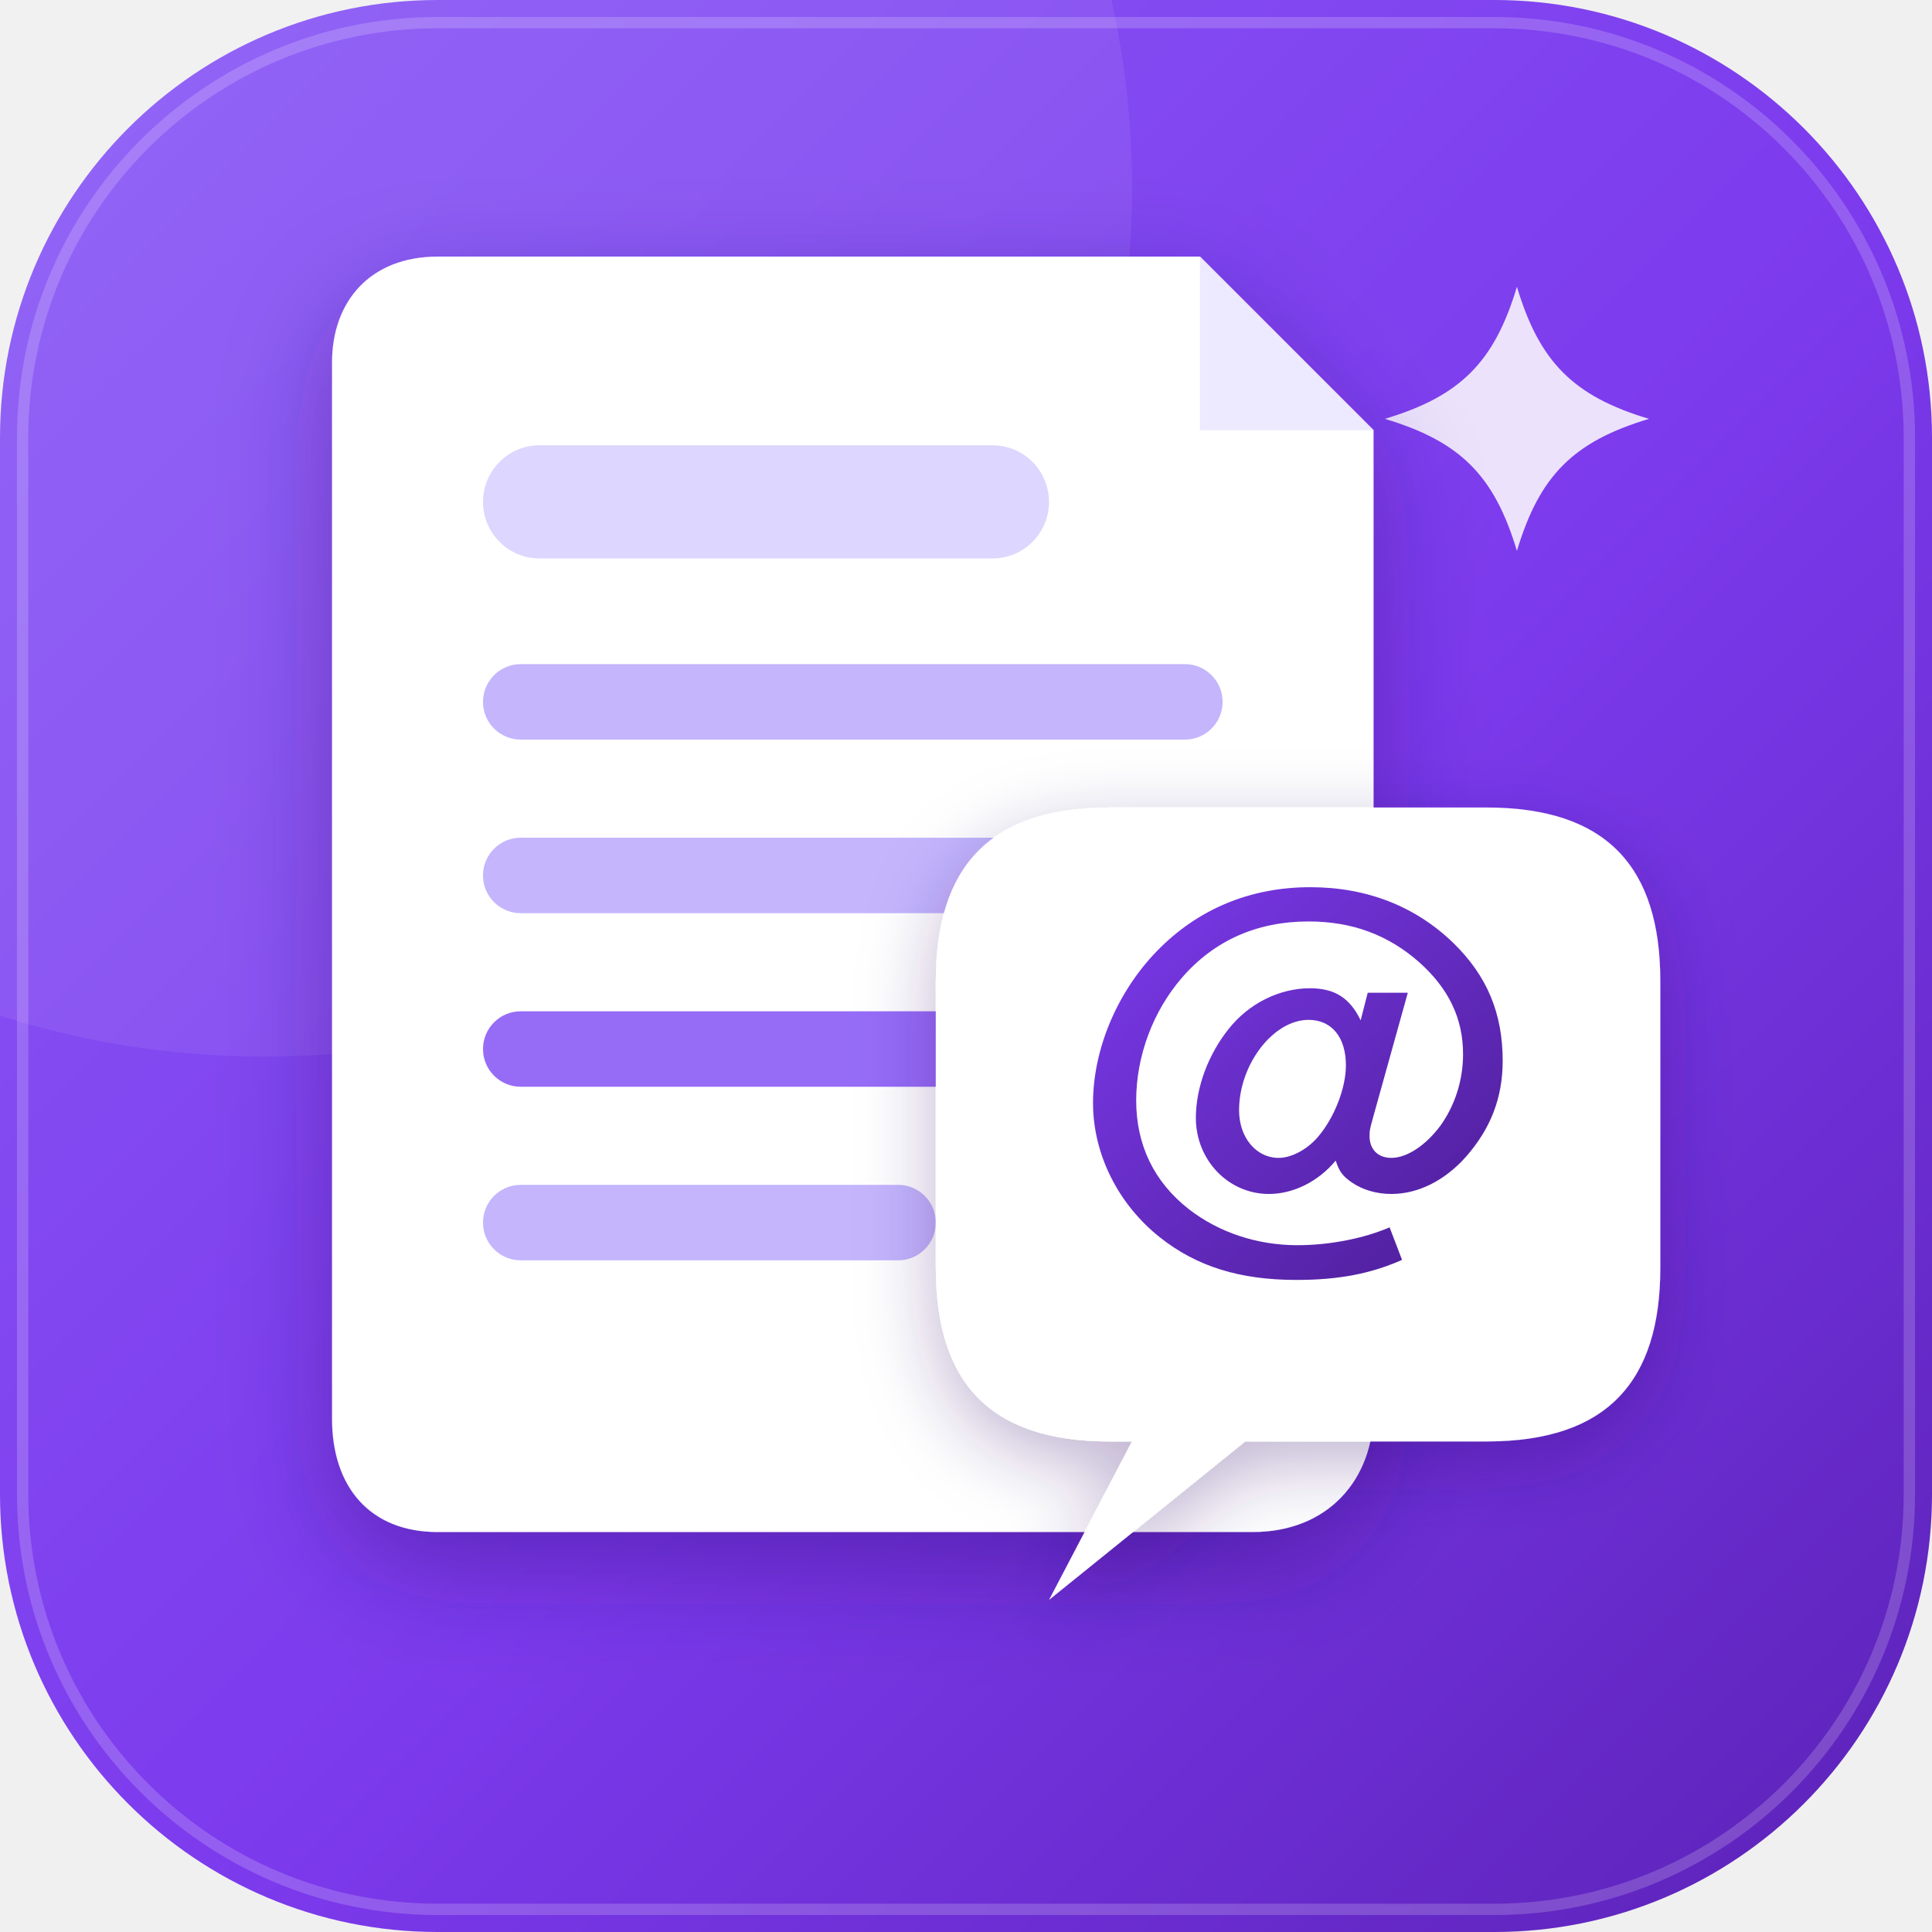
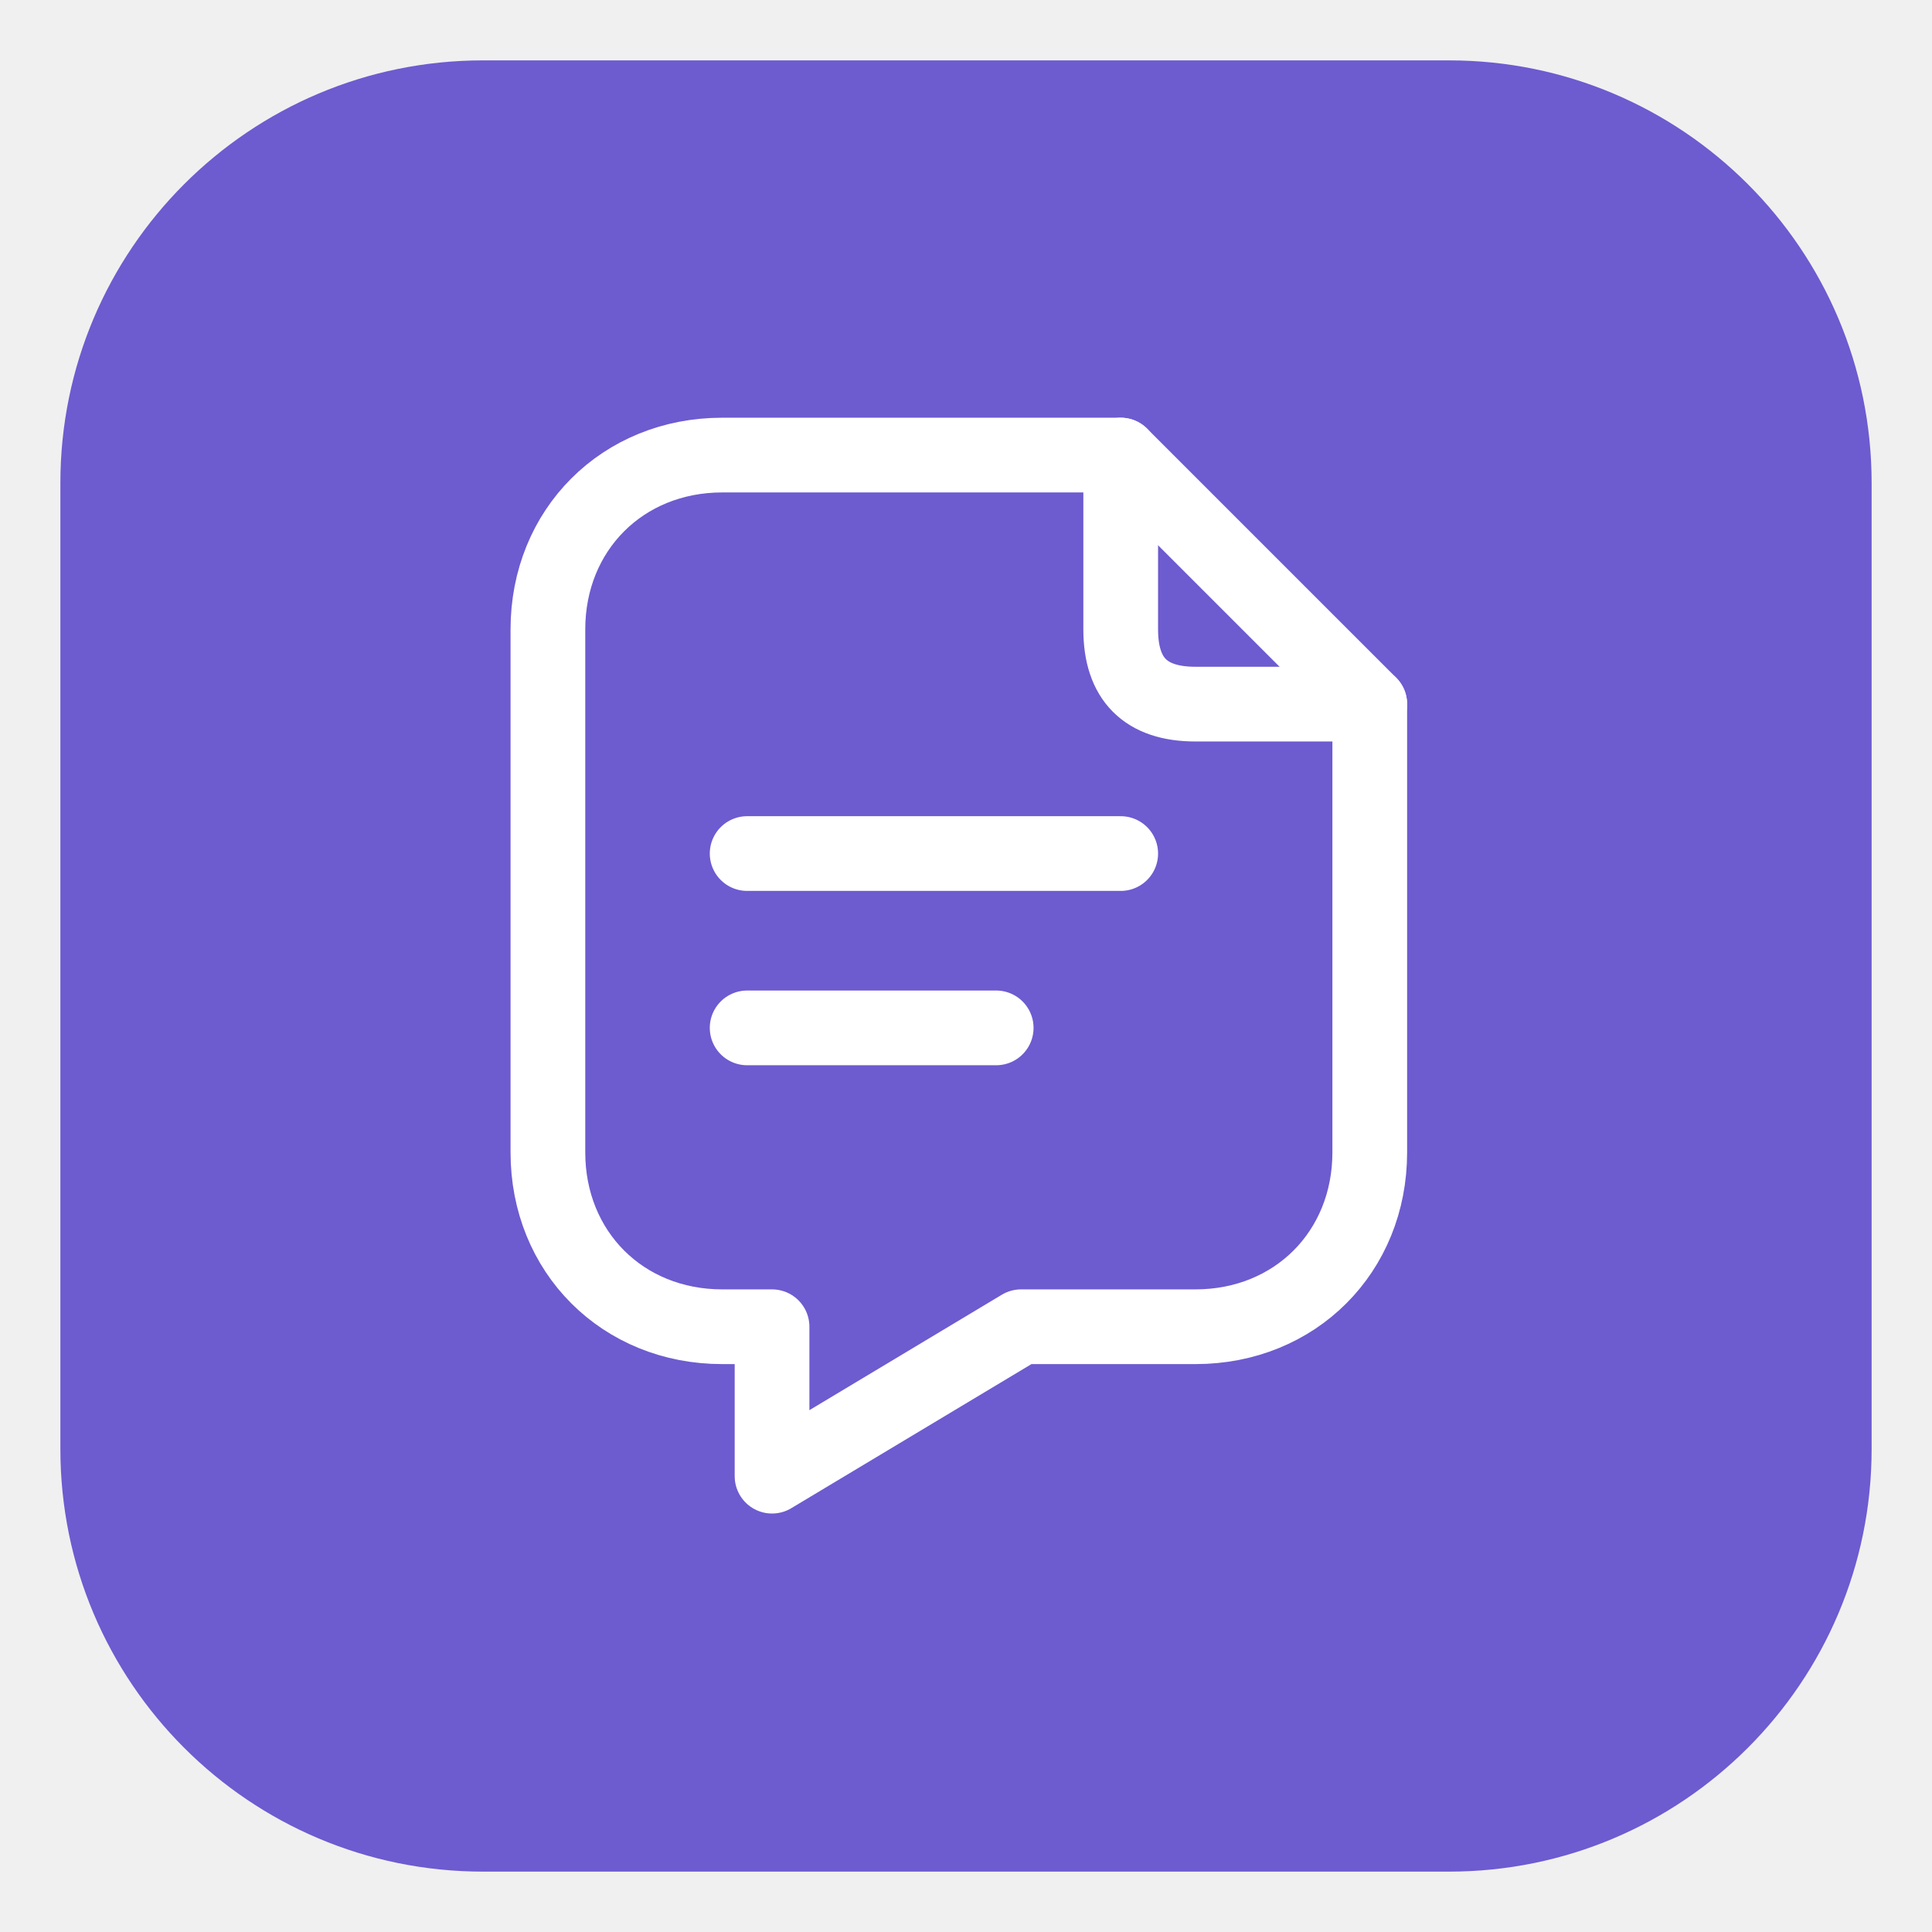
- <svg xmlns="http://www.w3.org/2000/svg" width="512" height="512" viewBox="0 0 512 512">
-   <defs>
-     <linearGradient id="bg" x1="0%" y1="0%" x2="100%" y2="100%">
-       <stop offset="0%" stop-color="#8B5CF6" />
-       <stop offset="55%" stop-color="#7C3AED" />
-       <stop offset="100%" stop-color="#5B21B6" />
-     </linearGradient>
-     <linearGradient id="at" x1="0%" y1="0%" x2="100%" y2="100%">
-       <stop offset="0%" stop-color="#7C3AED" />
-       <stop offset="100%" stop-color="#4C1D95" />
-     </linearGradient>
-     <filter id="soft" x="-30%" y="-30%" width="160%" height="160%">
-       <feDropShadow dx="0" dy="10" stdDeviation="14" flood-color="#2E1065" flood-opacity="0.35" />
-     </filter>
-     <filter id="softSmall" x="-30%" y="-30%" width="160%" height="160%">
-       <feDropShadow dx="0" dy="6" stdDeviation="10" flood-color="#2E1065" flood-opacity="0.3" />
-     </filter>
-   </defs>
-   <rect width="512" height="512" rx="116" fill="url(#bg)" />
-   <circle cx="70" cy="50" r="230" fill="#FFFFFF" opacity="0.07" />
-   <rect x="6" y="6" width="500" height="500" rx="110" fill="none" stroke="#FFFFFF" stroke-opacity="0.18" stroke-width="3" />
-   <path d="M402 76 C408 96 417 105 437 111 C417 117 408 126 402 146 C396 126 387 117 367 111 C387 105 396 96 402 76 Z" fill="#FFFFFF" opacity="0.85" />
-   <g filter="url(#soft)">
-     <path d="M88 96 C88 80 98 68 116 68 L318 68 L364 114 L364 374 C364 392 352 406 332 406 L116 406 C98 406 88 394 88 376 Z" fill="#FFFFFF" />
-     <path d="M318 68 L364 114 L318 114 Z" fill="#EDE9FE" />
-     <rect x="128" y="118" width="150" height="30" rx="15" fill="#DDD6FE" />
-     <rect x="128" y="176" width="196" height="20" rx="10" fill="#C4B5FD" />
-     <rect x="128" y="222" width="152" height="20" rx="10" fill="#C4B5FD" />
-     <rect x="128" y="268" width="182" height="20" rx="10" fill="#8B5CF6" opacity="0.9" />
-     <rect x="128" y="314" width="120" height="20" rx="10" fill="#C4B5FD" />
+ <svg xmlns="http://www.w3.org/2000/svg" width="512" height="512" viewBox="0 0 512 512" role="img" aria-label="Ask Your Notes">
+   <rect x="16" y="16" width="480" height="480" rx="112" fill="#6D5BD0" />
+   <g transform="translate(99 81) scale(3.3)" fill="none" stroke="#FFFFFF" stroke-width="6" stroke-linecap="round" stroke-linejoin="round">
+     <path d="M28 12h32l20 20v36c0 8-6 14-14 14H52L32 94V82h-4c-8 0-14-6-14-14V26c0-8 6-14 14-14Z" />
+     <path d="M60 12v14c0 4 2 6 6 6h14M30 44h30M30 58h20" />
  </g>
-   <g filter="url(#softSmall)">
-     <path d="M248 260 C248 230 262 214 294 214 L394 214 C426 214 440 230 440 260 L440 336 C440 366 426 382 394 382 L330 382 L278 424 L300 382 L294 382 C262 382 248 366 248 336 Z" fill="#FFFFFF" />
-   </g>
-   <text x="344" y="296" text-anchor="middle" dominant-baseline="central" font-family="Helvetica Neue, Helvetica, Arial, system-ui, sans-serif" font-size="118" font-weight="600" fill="url(#at)">@</text>
</svg>
